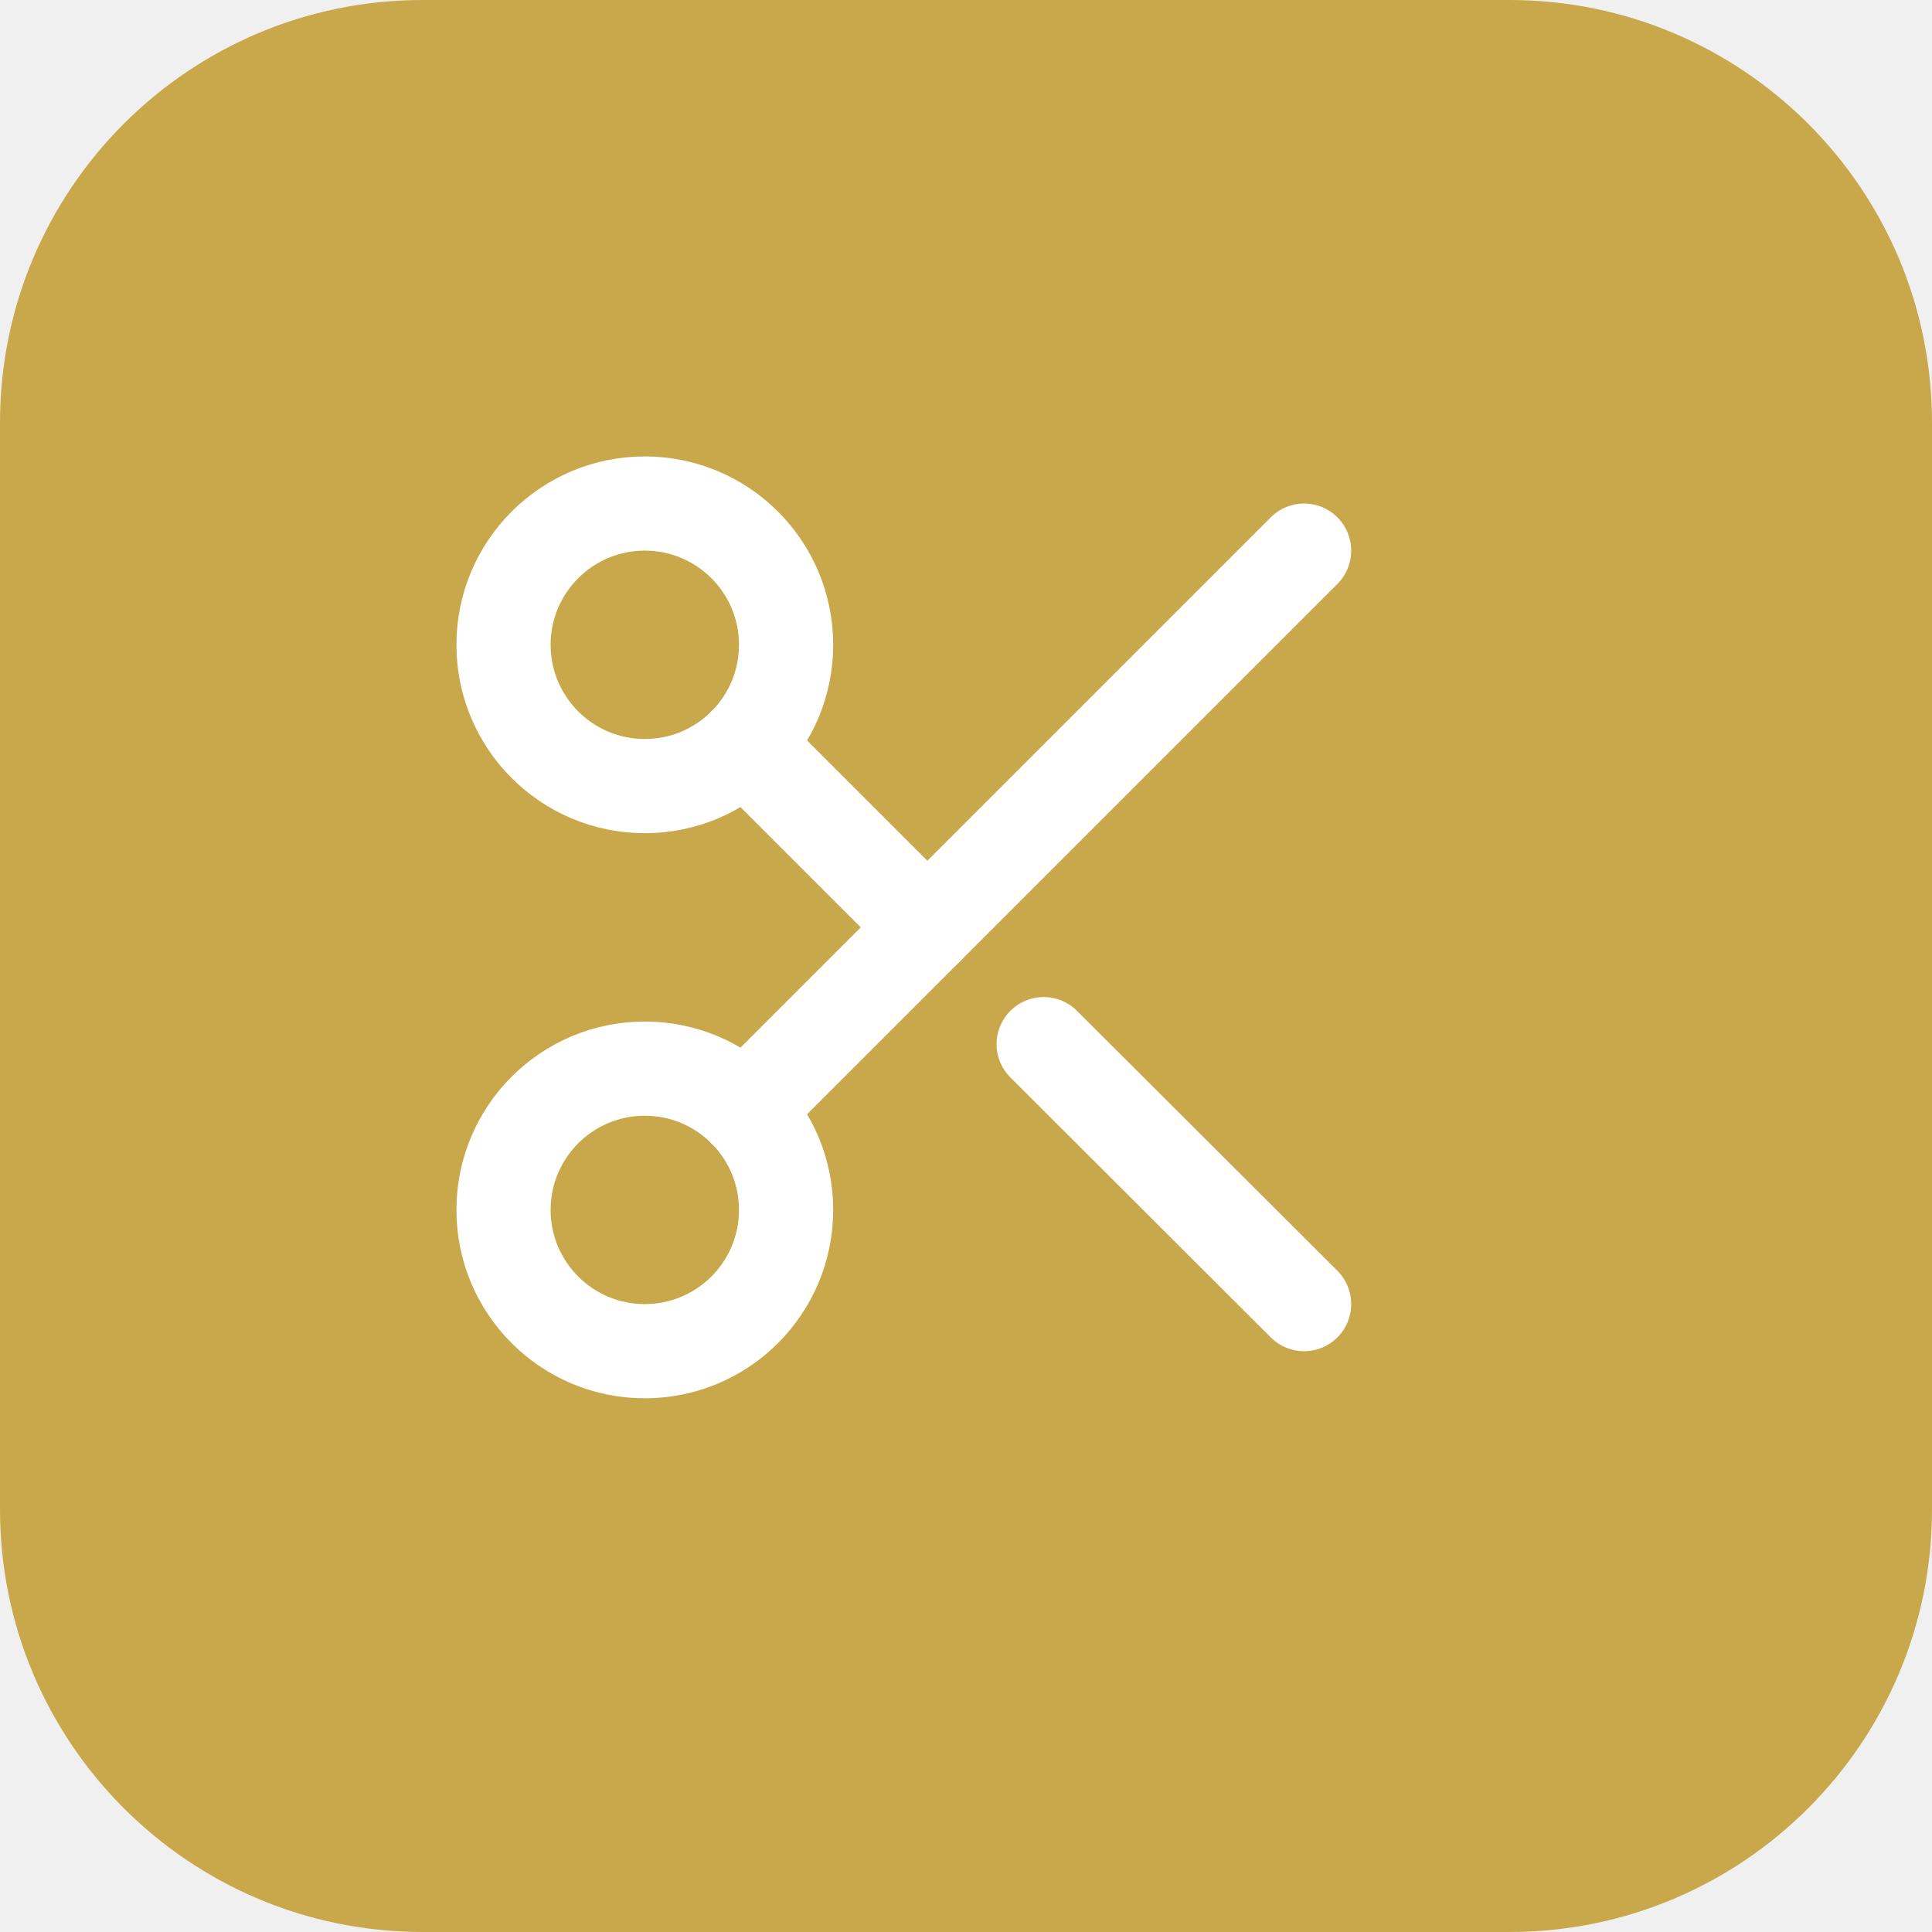
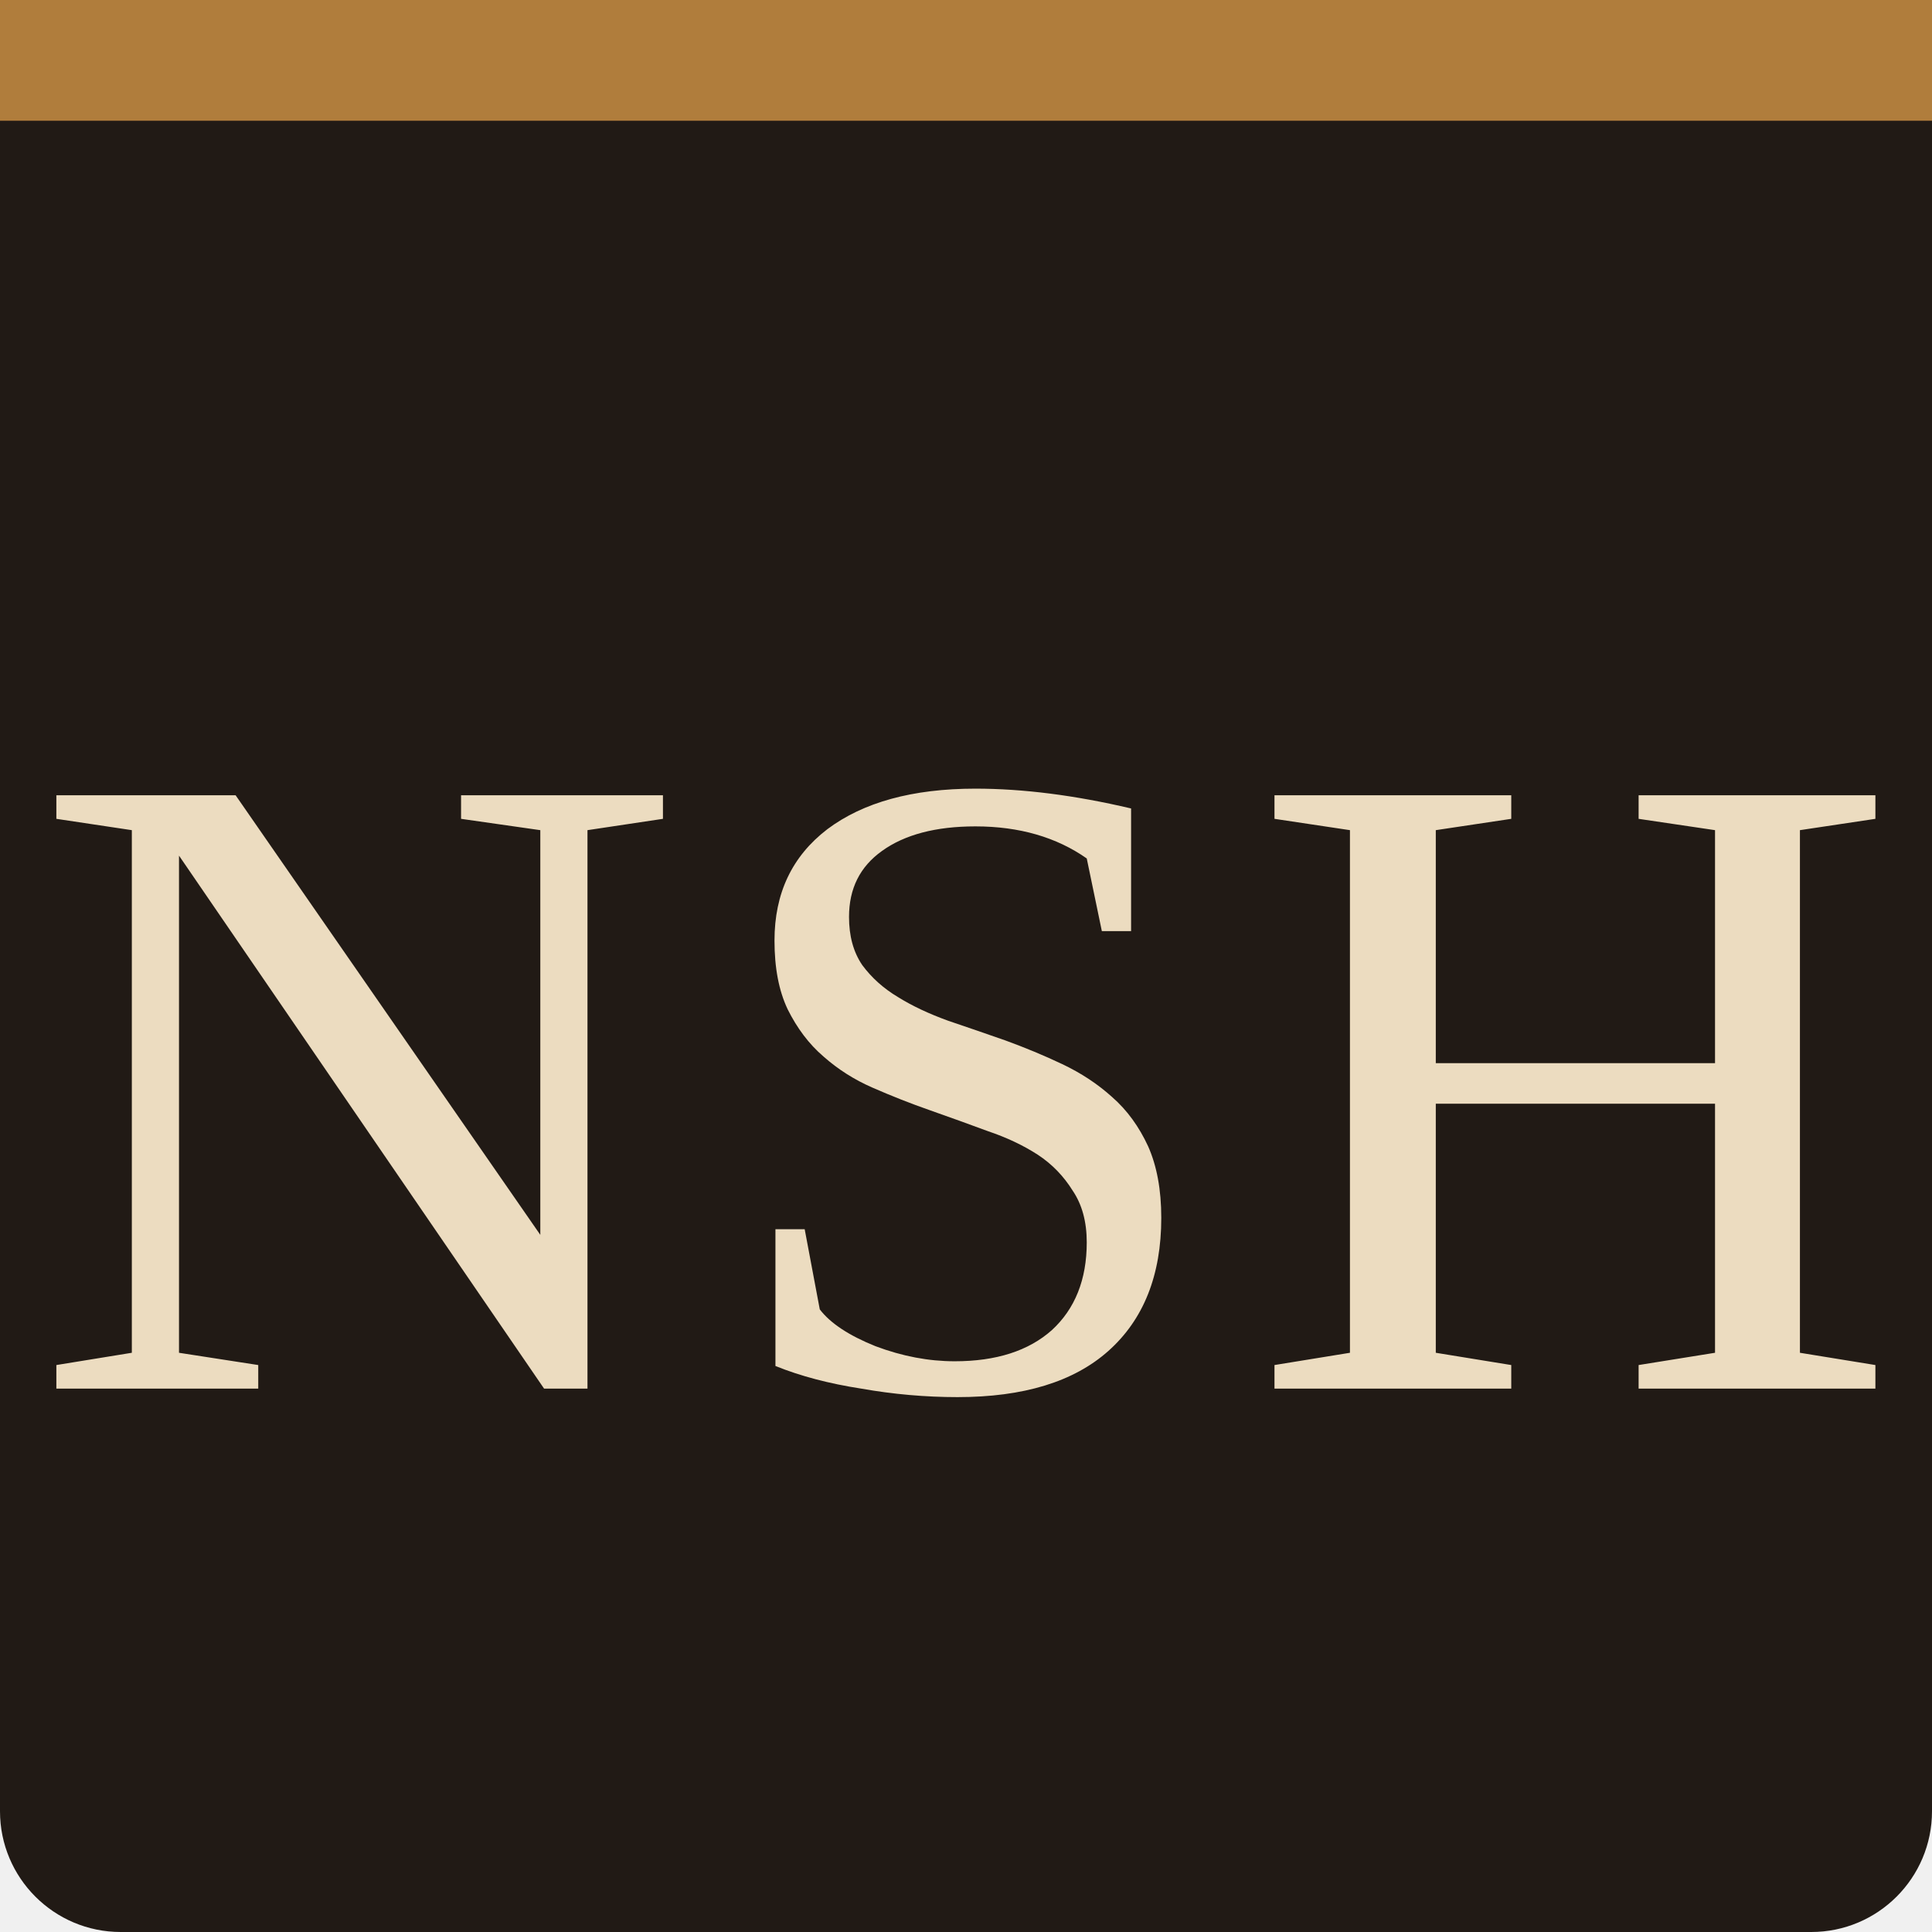
<svg xmlns="http://www.w3.org/2000/svg" viewBox="0 0 32 32" width="32" height="32">
-   <rect width="32" height="32" rx="7" fill="#c9a84c" />
-   <g transform="translate(6,6) scale(0.78)" stroke="white" stroke-width="2" stroke-linecap="round" stroke-linejoin="round" fill="none">
-     <circle cx="6" cy="6" r="3" />
-     <circle cx="6" cy="18" r="3" />
-     <line x1="20" y1="4" x2="8.12" y2="15.88" />
-     <line x1="14.47" y1="14.48" x2="20" y2="20" />
-     <line x1="8.12" y1="8.12" x2="12" y2="12" />
-   </g>
+   <rect width="32" height="32" rx="2" fill="#211a15" />
+   <rect x="0" y="0" width="32" height="2" fill="#b07d3c" />
+   <text x="16" y="23" text-anchor="middle" font-family="Georgia, 'Times New Roman', serif" font-size="15" letter-spacing="0.5" fill="#ecdcc0">NSH</text>
</svg>
